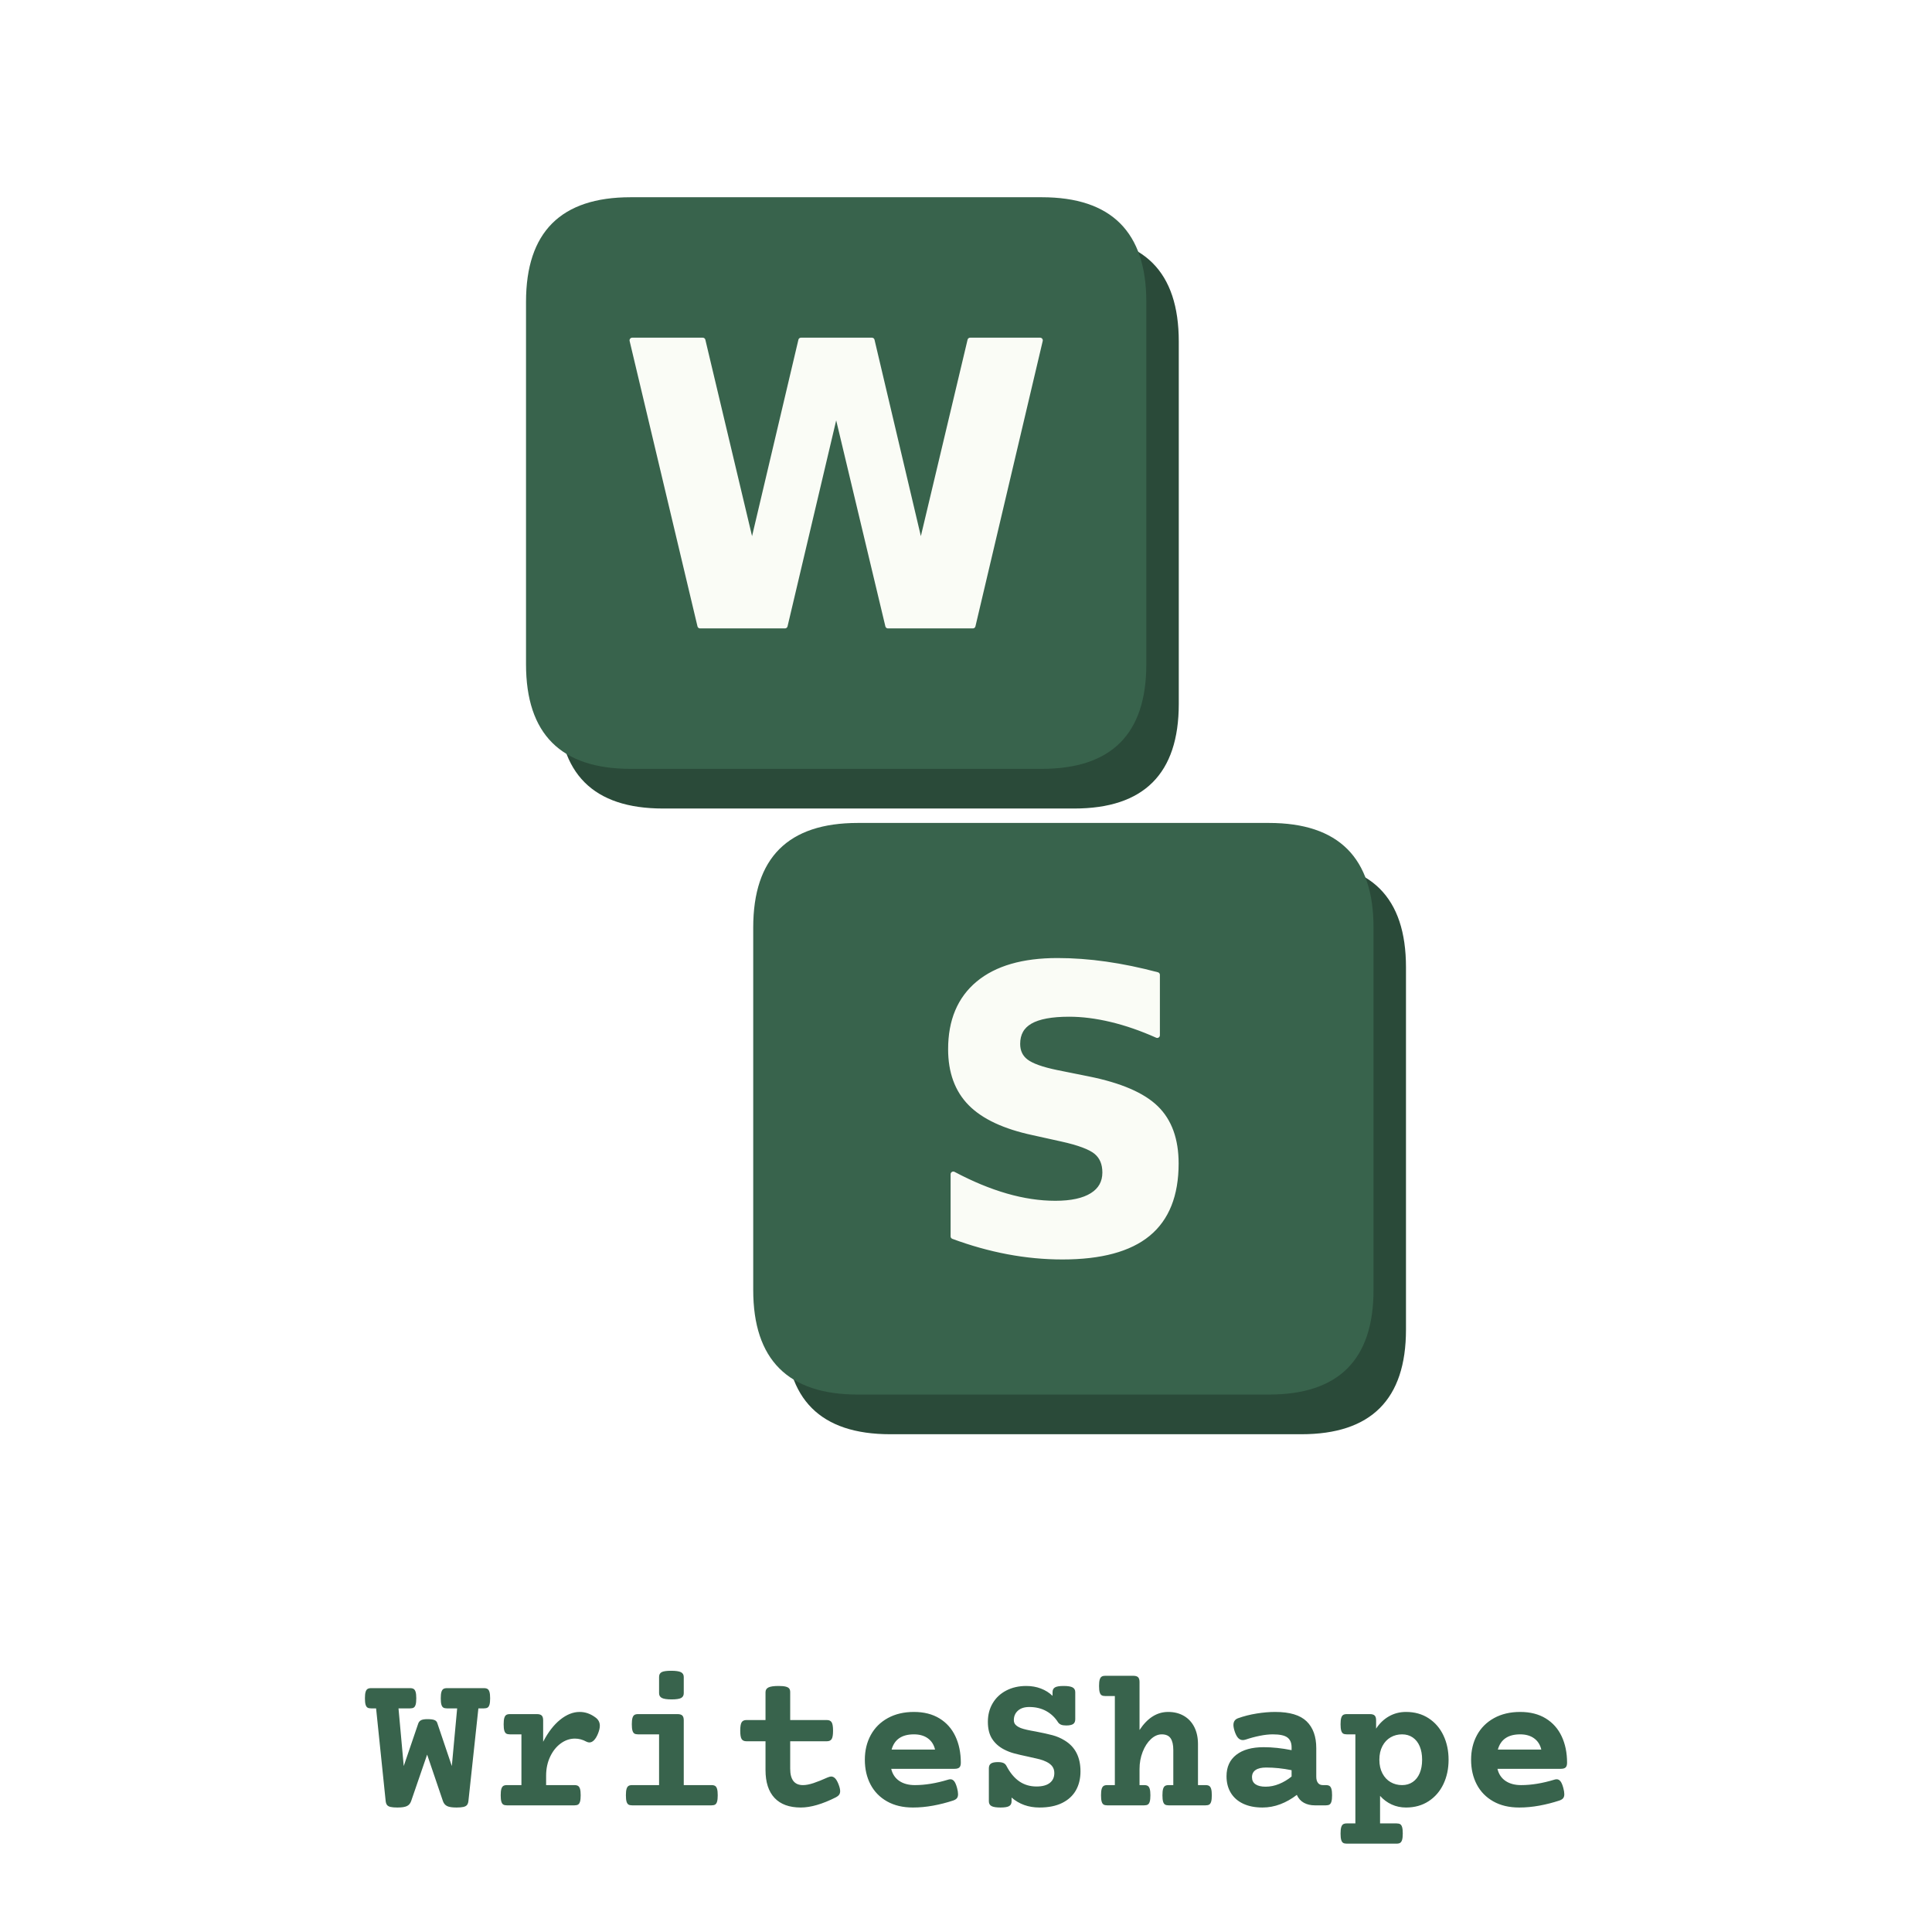
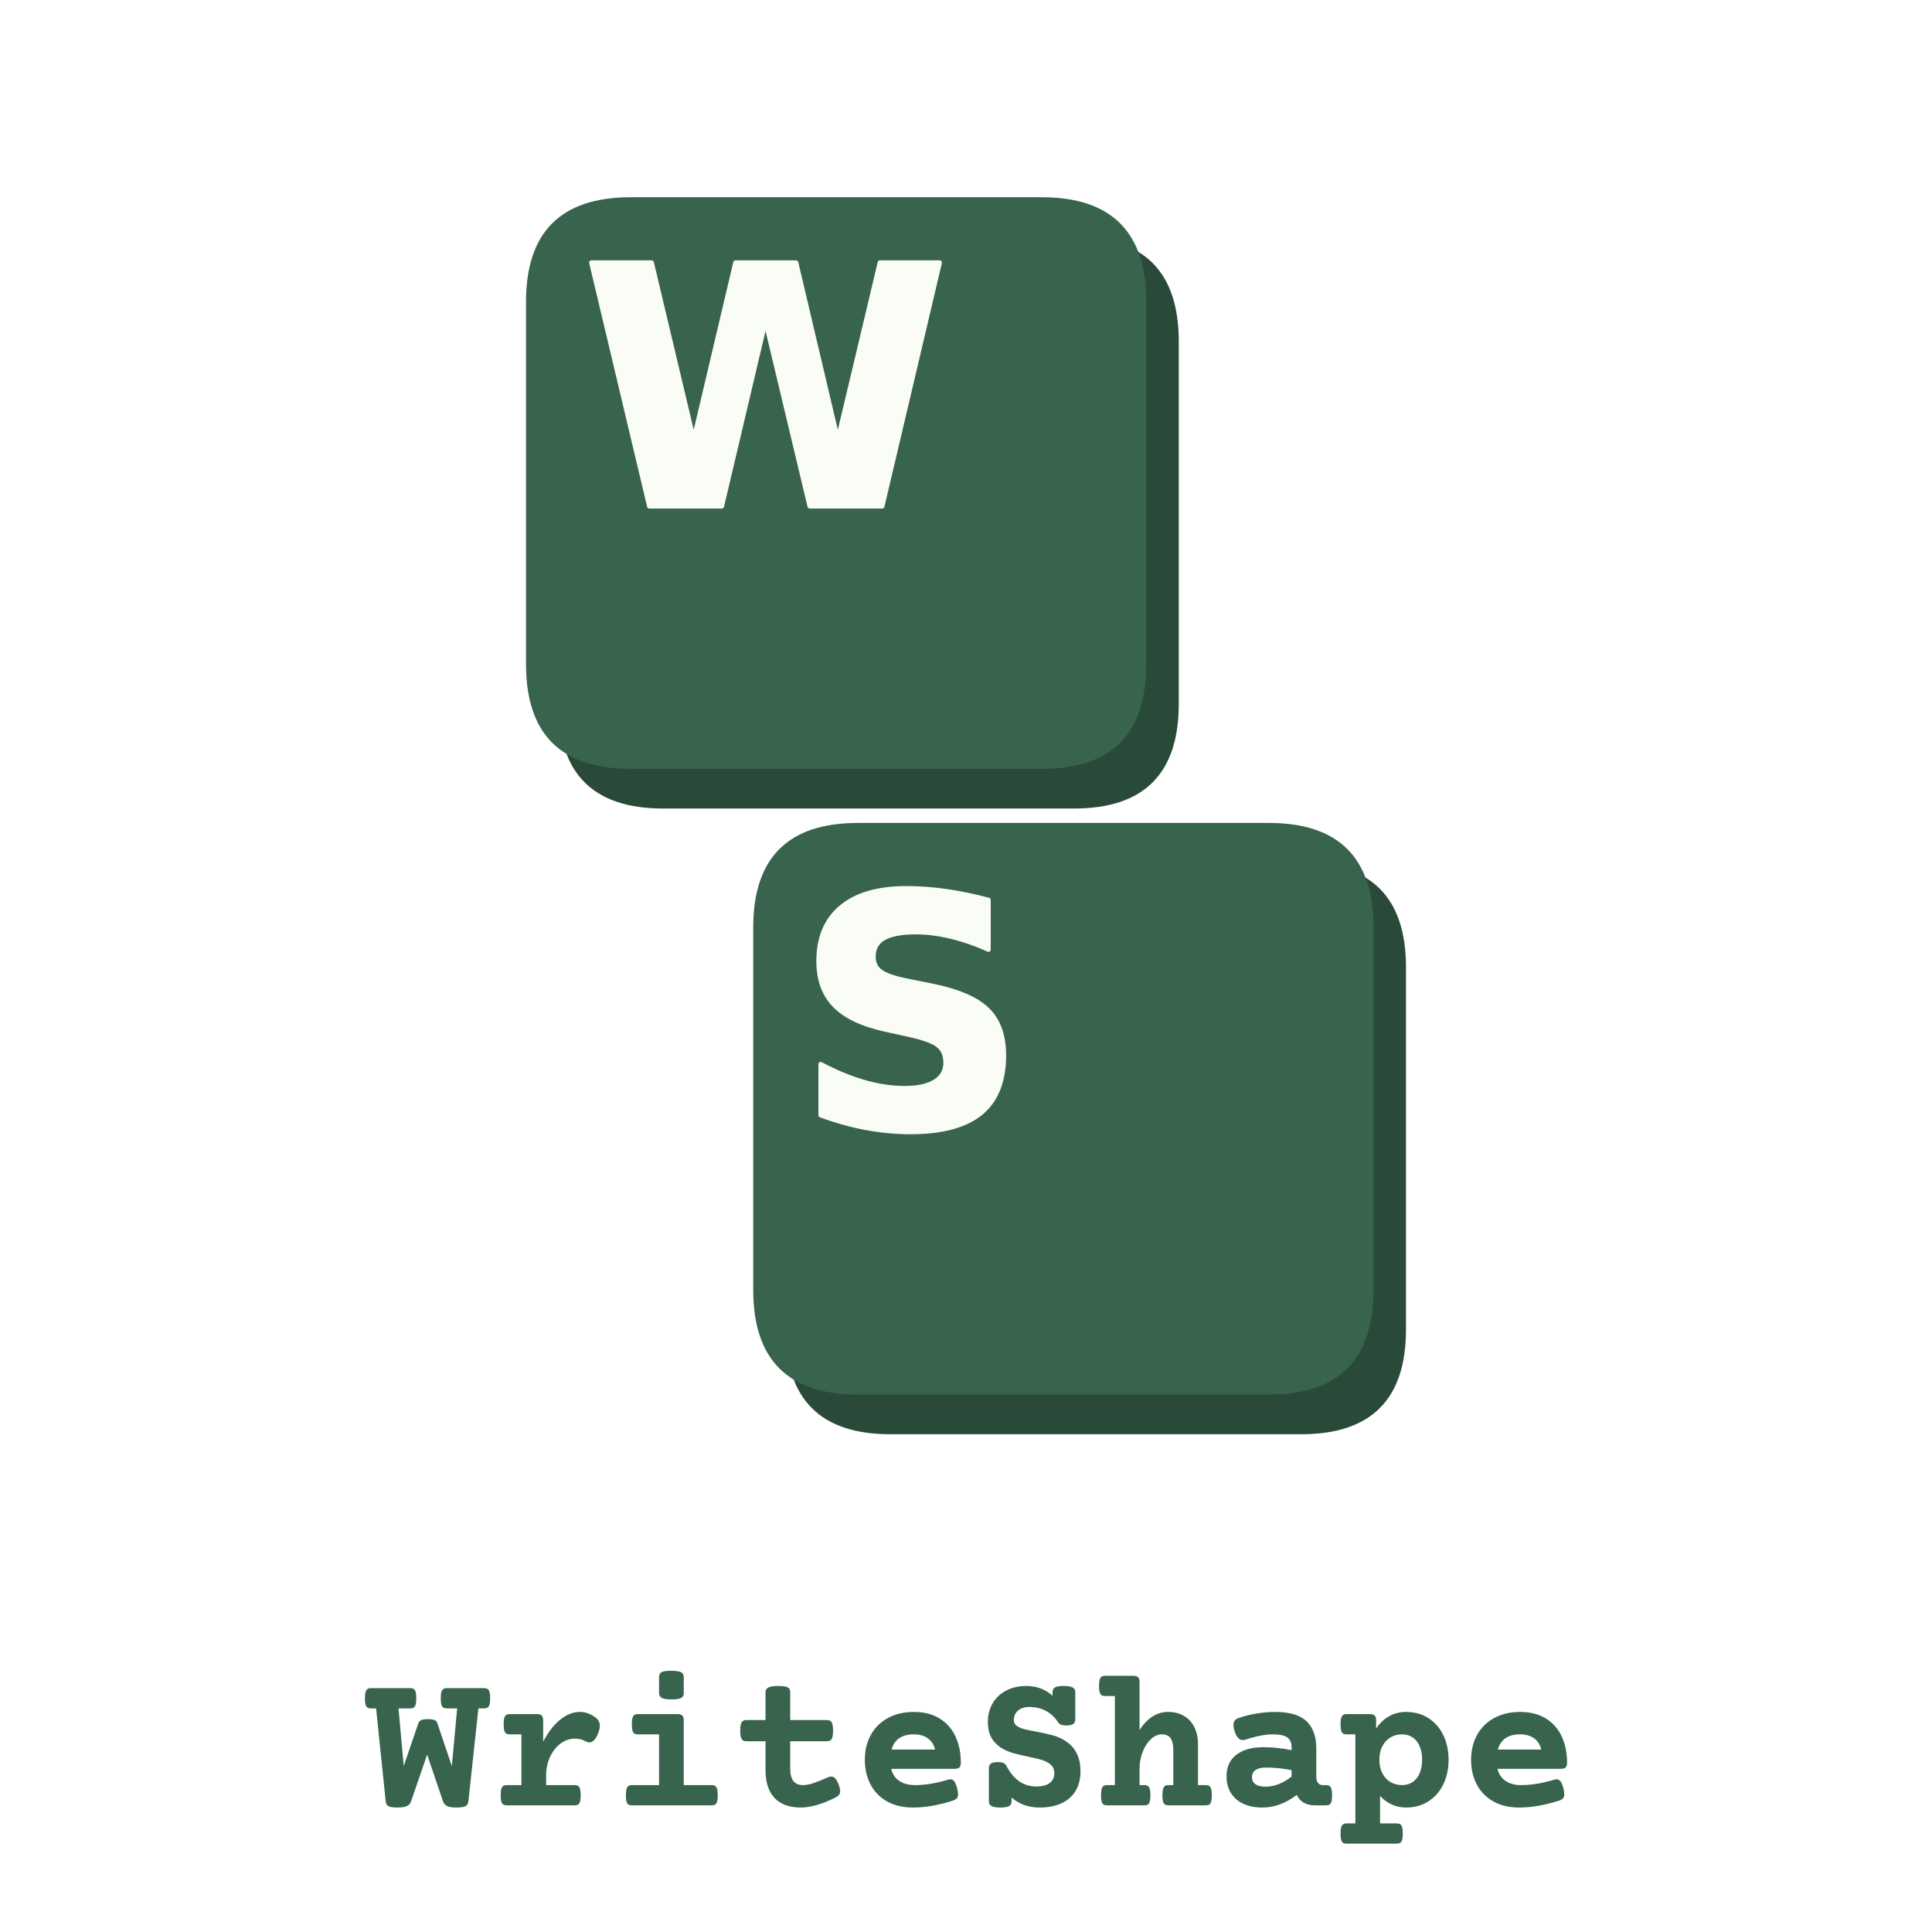
<svg xmlns="http://www.w3.org/2000/svg" width="900" height="900" viewBox="0 0 900 900" fill="none" role="img" aria-label="WriteShape" focusable="false">
  <g transform="translate(450 380) scale(.84) translate(-522 -481)">
    <g data-key="W">
      <path d="M354 160H582Q640 160 640 218V419Q640 477 582 477H354Q296 477 296 419V218Q296 160 354 160Z" fill="#2a4a39" />
      <path d="M336 138H564Q622 138 622 196V397Q622 455 564 455H336Q278 455 278 397V196Q278 138 336 138Z" fill="#38634c" />
-       <path d="M61 1493H430L688 408L944 1493H1315L1571 408L1829 1493H2195L1843 0H1399L1128 1135L860 0H416Z" transform="translate(330.432 375.629) scale(0.106 -0.106)" fill="#fafcf6" stroke="#fafcf6" stroke-width="28" stroke-linejoin="round" paint-order="stroke" />
+       <path d="M61 1493H430L688 408L944 1493H1315L1571 408L1829 1493H2195L1843 0H1399L1128 1135L860 0H416Z" transform="translate(308.7467 309.3775) scale(0.09049602 -0.09049602)" fill="#fafcf6" stroke="#fafcf6" stroke-width="28" stroke-linejoin="round" paint-order="stroke" />
    </g>
    <g data-key="S">
      <path d="M480 507H708Q766 507 766 565V766Q766 824 708 824H480Q422 824 422 766V565Q422 507 480 507Z" fill="#2a4a39" />
      <path d="M462 485H690Q748 485 748 543V744Q748 802 690 802H462Q404 802 404 744V543Q404 485 462 485Z" fill="#38634c" />
-       <path d="M1227 1446V1130Q1104 1185 987.0 1213.0Q870 1241 766 1241Q628 1241 562.0 1203.0Q496 1165 496 1085Q496 1025 540.5 991.5Q585 958 702 934L866 901Q1115 851 1220.0 749.0Q1325 647 1325 459Q1325 212 1178.5 91.5Q1032 -29 731 -29Q589 -29 446.0 -2.0Q303 25 160 78V403Q303 327 436.5 288.5Q570 250 694 250Q820 250 887.0 292.0Q954 334 954 412Q954 482 908.5 520.0Q863 558 727 588L578 621Q354 669 250.5 774.0Q147 879 147 1057Q147 1280 291.0 1400.0Q435 1520 705 1520Q828 1520 958.0 1501.5Q1088 1483 1227 1446Z" transform="translate(497.984 722.523) scale(0.106 -0.106)" fill="#fafcf6" stroke="#fafcf6" stroke-width="28" stroke-linejoin="round" paint-order="stroke" />
+       <path d="M1227 1446V1130Q1104 1185 987.0 1213.0Q870 1241 766 1241Q628 1241 562.0 1203.0Q496 1165 496 1085Q496 1025 540.5 991.5Q585 958 702 934L866 901Q1115 851 1220.0 749.0Q1325 647 1325 459Q1325 212 1178.5 91.5Q1032 -29 731 -29Q589 -29 446.0 -2.0Q303 25 160 78V403Q303 327 436.5 288.5Q570 250 694 250Q820 250 887.0 292.0Q954 334 954 412Q954 482 908.5 520.0Q863 558 727 588L578 621Q354 669 250.5 774.0Q147 879 147 1057Q147 1280 291.0 1400.0Q435 1520 705 1520Q828 1520 958.0 1501.5Q1088 1483 1227 1446Z" transform="translate(427.3914 653.8913) scale(0.08728246 -0.08728246)" fill="#fafcf6" stroke="#fafcf6" stroke-width="28" stroke-linejoin="round" paint-order="stroke" />
    </g>
  </g>
  <path d="M1248 1084Q1248 1042 1241.5 1020.0Q1235 998 1222.0 990.0Q1209 982 1185 982H1129L1028 43Q1025 18 1014.0 4.0Q1003 -10 978.0 -16.0Q953 -22 907 -22Q841 -22 811.5 -7.0Q782 8 770 43L610 514L448 43Q436 8 406.0 -7.0Q376 -22 309 -22Q263 -22 238.5 -16.0Q214 -10 203.5 4.0Q193 18 190 43L93 982H43Q19 982 6.0 990.0Q-7 998 -13.5 1020.0Q-20 1042 -20 1084Q-20 1126 -13.5 1148.0Q-7 1170 6.0 1178.5Q19 1187 43 1187H437Q461 1187 474.0 1178.5Q487 1170 493.5 1148.0Q500 1126 500 1084Q500 1042 493.5 1020.0Q487 998 474.0 990.0Q461 982 437 982H320L373 398L519 826Q526 849 546.0 861.0Q566 873 613 873Q663 873 685.0 863.5Q707 854 713 833L860 398L914 982H811Q787 982 774.0 990.0Q761 998 754.5 1020.0Q748 1042 748 1084Q748 1126 754.5 1148.0Q761 1170 774.0 1178.5Q787 1187 811 1187H1185Q1209 1187 1222.0 1178.5Q1235 1170 1241.5 1148.0Q1248 1126 1248 1084ZM2315 890Q2359 858 2359 806Q2359 773 2341 728Q2323 683 2300.5 660.0Q2278 637 2253 637Q2239 637 2223 645Q2167 676 2107 676Q2030 676 1963.0 627.0Q1896 578 1855.5 492.0Q1815 406 1815 300V205H2102Q2126 205 2139.0 196.5Q2152 188 2158.5 166.0Q2165 144 2165 102Q2165 60 2158.5 38.0Q2152 16 2139.0 8.0Q2126 0 2102 0H1418Q1394 0 1381.0 8.0Q1368 16 1361.5 38.0Q1355 60 1355 102Q1355 144 1361.5 166.0Q1368 188 1381.0 196.5Q1394 205 1418 205H1565V719H1448Q1424 719 1411.0 727.0Q1398 735 1391.5 757.0Q1385 779 1385 821Q1385 863 1391.5 885.0Q1398 907 1411.0 915.5Q1424 924 1448 924H1722Q1756 924 1770.5 909.5Q1785 895 1785 861V644Q1860 789 1957.5 867.5Q2055 946 2155 946Q2240 946 2315 890ZM3209 861V205H3490Q3514 205 3527.0 196.5Q3540 188 3546.5 166.0Q3553 144 3553 102Q3553 60 3546.5 38.0Q3540 16 3527.0 8.0Q3514 0 3490 0H2686Q2662 0 2649.0 8.0Q2636 16 2629.5 38.0Q2623 60 2623 102Q2623 144 2629.5 166.0Q2636 188 2649.0 196.5Q2662 205 2686 205H2959V719H2746Q2722 719 2709.0 727.0Q2696 735 2689.5 757.0Q2683 779 2683 821Q2683 863 2689.5 885.0Q2696 907 2709.0 915.5Q2722 924 2746 924H3146Q3180 924 3194.5 909.5Q3209 895 3209 861ZM3209 1300V1136Q3209 1102 3182.5 1087.5Q3156 1073 3086 1073Q3016 1073 2987.5 1087.5Q2959 1102 2959 1136V1300Q2959 1335 2985.0 1349.0Q3011 1363 3081 1363Q3152 1363 3180.5 1348.5Q3209 1334 3209 1300ZM4287 1146V864H4658Q4693 864 4707.0 841.0Q4721 818 4721 756Q4721 694 4707.0 671.5Q4693 649 4658 649H4287V371Q4287 205 4416 205Q4462 205 4523.5 225.5Q4585 246 4667 283Q4689 292 4702 292Q4723 292 4741.0 274.5Q4759 257 4775 217Q4793 172 4793 144Q4793 122 4782.5 107.5Q4772 93 4751 82Q4545 -22 4394 -22Q4220 -22 4128.5 75.0Q4037 172 4037 358V649H3844Q3809 649 3795.0 671.5Q3781 694 3781 756Q3781 818 3795.0 841.0Q3809 864 3844 864H4037V1146Q4037 1180 4067.5 1194.5Q4098 1209 4169 1209Q4216 1209 4241.5 1202.5Q4267 1196 4277.0 1183.0Q4287 1170 4287 1146ZM6015 432Q6015 398 6000.5 384.0Q5986 370 5952 370H5310Q5329 290 5391.5 247.5Q5454 205 5550 205Q5705 205 5886 260Q5898 264 5910 264Q5932 264 5948.0 244.0Q5964 224 5977 176Q5987 139 5987 113Q5987 87 5975.5 72.5Q5964 58 5938 49Q5838 16 5734.0 -3.0Q5630 -22 5530 -22Q5378 -22 5268.0 40.0Q5158 102 5100.5 211.5Q5043 321 5043 462Q5043 602 5103.0 712.0Q5163 822 5276.0 884.0Q5389 946 5540 946Q5692 946 5799.0 880.5Q5906 815 5960.5 698.5Q6015 582 6015 432ZM5314 565H5754Q5737 638 5681.5 678.5Q5626 719 5540 719Q5357 719 5314 565ZM7174 1146V872Q7174 838 7152.5 823.5Q7131 809 7082 809Q7049 809 7030.0 817.0Q7011 825 7000 841Q6953 915 6879.0 955.5Q6805 996 6708 996Q6635 996 6593.5 959.0Q6552 922 6552 863Q6552 834 6570.0 815.5Q6588 797 6622 783Q6666 766 6773 748Q6877 728 6943.0 710.5Q7009 693 7067 657Q7227 560 7227 344Q7227 234 7180.5 152.0Q7134 70 7041.0 24.0Q6948 -22 6812 -22Q6645 -22 6529 79V41Q6529 7 6504.5 -7.5Q6480 -22 6417 -22Q6353 -22 6326.0 -7.5Q6299 7 6299 41V375Q6299 409 6320.5 423.5Q6342 438 6391 438Q6426 438 6446.5 429.0Q6467 420 6478 398Q6532 295 6607.0 243.0Q6682 191 6782 191Q6870 191 6916.0 227.0Q6962 263 6962 327Q6962 367 6941.5 394.5Q6921 422 6882 441Q6850 457 6811.5 467.0Q6773 477 6698 493Q6612 511 6556.0 526.0Q6500 541 6451 567Q6375 607 6332.0 673.5Q6289 740 6289 846Q6289 952 6338.0 1034.5Q6387 1117 6475.5 1163.0Q6564 1209 6678 1209Q6758 1209 6826.0 1183.0Q6894 1157 6944 1109V1146Q6944 1180 6968.5 1194.5Q6993 1209 7056 1209Q7120 1209 7147.0 1194.5Q7174 1180 7174 1146ZM7825 1249V763Q7945 946 8115 946Q8206 946 8274.5 906.0Q8343 866 8380.0 792.5Q8417 719 8417 620V205H8494Q8518 205 8531.0 196.5Q8544 188 8550.5 166.0Q8557 144 8557 102Q8557 60 8550.5 38.0Q8544 16 8531.0 8.0Q8518 0 8494 0H8120Q8096 0 8083.0 8.0Q8070 16 8063.5 38.0Q8057 60 8057 102Q8057 144 8063.5 166.0Q8070 188 8083.0 196.5Q8096 205 8120 205H8167V561Q8167 639 8140.0 679.0Q8113 719 8050 719Q7992 719 7940.0 670.5Q7888 622 7856.5 541.0Q7825 460 7825 368V205H7872Q7896 205 7909.0 196.5Q7922 188 7928.5 166.0Q7935 144 7935 102Q7935 60 7928.5 38.0Q7922 16 7909.0 8.0Q7896 0 7872 0H7498Q7474 0 7461.0 8.0Q7448 16 7441.5 38.0Q7435 60 7435 102Q7435 144 7441.5 166.0Q7448 188 7461.0 196.5Q7474 205 7498 205H7575V1107H7478Q7454 1107 7441.0 1115.0Q7428 1123 7421.5 1145.0Q7415 1167 7415 1209Q7415 1251 7421.5 1273.0Q7428 1295 7441.0 1303.5Q7454 1312 7478 1312H7762Q7796 1312 7810.5 1297.5Q7825 1283 7825 1249ZM9615 579V290Q9615 250 9632.0 227.5Q9649 205 9681 205H9712Q9736 205 9749.0 196.5Q9762 188 9768.5 166.0Q9775 144 9775 102Q9775 60 9768.5 38.0Q9762 16 9749.0 8.0Q9736 0 9712 0H9600Q9538 0 9490.5 25.5Q9443 51 9418 106Q9339 45 9251.0 11.5Q9163 -22 9070 -22Q8957 -22 8875.0 16.5Q8793 55 8749.5 126.5Q8706 198 8706 295Q8706 435 8805.0 512.0Q8904 589 9082 589Q9215 589 9365 559V588Q9365 655 9323.0 687.0Q9281 719 9175 719Q9116 719 9043.5 704.5Q8971 690 8900 666Q8883 661 8871 661Q8846 661 8826.5 679.5Q8807 698 8791 742Q8776 786 8776 814Q8776 865 8822 882Q8911 914 9011.0 930.0Q9111 946 9199 946Q9419 946 9517.0 851.0Q9615 756 9615 579ZM8964 285Q8964 238 8999.5 213.5Q9035 189 9102 189Q9171 189 9238.5 216.5Q9306 244 9365 292V356Q9233 383 9107 383Q9037 383 9000.5 358.0Q8964 333 8964 285ZM10955 462Q10955 326 10903.0 216.0Q10851 106 10753.0 42.0Q10655 -22 10524 -22Q10446 -22 10379.0 8.5Q10312 39 10261 96V-183H10428Q10452 -183 10465.0 -191.0Q10478 -199 10484.5 -221.0Q10491 -243 10491 -285Q10491 -327 10484.5 -349.0Q10478 -371 10465.0 -379.5Q10452 -388 10428 -388H9924Q9900 -388 9887.0 -380.0Q9874 -372 9867.5 -350.0Q9861 -328 9861 -286Q9861 -244 9867.5 -222.0Q9874 -200 9887.0 -191.5Q9900 -183 9924 -183H10011V719H9924Q9900 719 9887.0 727.0Q9874 735 9867.5 757.0Q9861 779 9861 821Q9861 863 9867.5 885.0Q9874 907 9887.0 915.5Q9900 924 9924 924H10158Q10192 924 10206.5 909.5Q10221 895 10221 861V777Q10273 857 10351.0 901.5Q10429 946 10524 946Q10655 946 10753.0 882.0Q10851 818 10903.0 708.0Q10955 598 10955 462ZM10254 462Q10254 382 10285.0 323.5Q10316 265 10368.0 235.0Q10420 205 10484 205Q10546 205 10592.0 236.5Q10638 268 10662.5 326.0Q10687 384 10687 462Q10687 540 10662.5 598.0Q10638 656 10592.0 687.5Q10546 719 10484 719Q10420 719 10368.0 689.0Q10316 659 10285.0 600.5Q10254 542 10254 462ZM12155 432Q12155 398 12140.5 384.0Q12126 370 12092 370H11450Q11469 290 11531.5 247.5Q11594 205 11690 205Q11845 205 12026 260Q12038 264 12050 264Q12072 264 12088.0 244.0Q12104 224 12117 176Q12127 139 12127 113Q12127 87 12115.5 72.5Q12104 58 12078 49Q11978 16 11874.0 -3.0Q11770 -22 11670 -22Q11518 -22 11408.0 40.0Q11298 102 11240.5 211.5Q11183 321 11183 462Q11183 602 11243.0 712.0Q11303 822 11416.0 884.0Q11529 946 11680 946Q11832 946 11939.0 880.5Q12046 815 12100.5 698.5Q12155 582 12155 432ZM11454 565H11894Q11877 638 11821.5 678.5Q11766 719 11680 719Q11497 719 11454 565Z" transform="translate(170.9199 841) scale(0.04599589 -0.04599589)" fill="#38634c" />
</svg>
